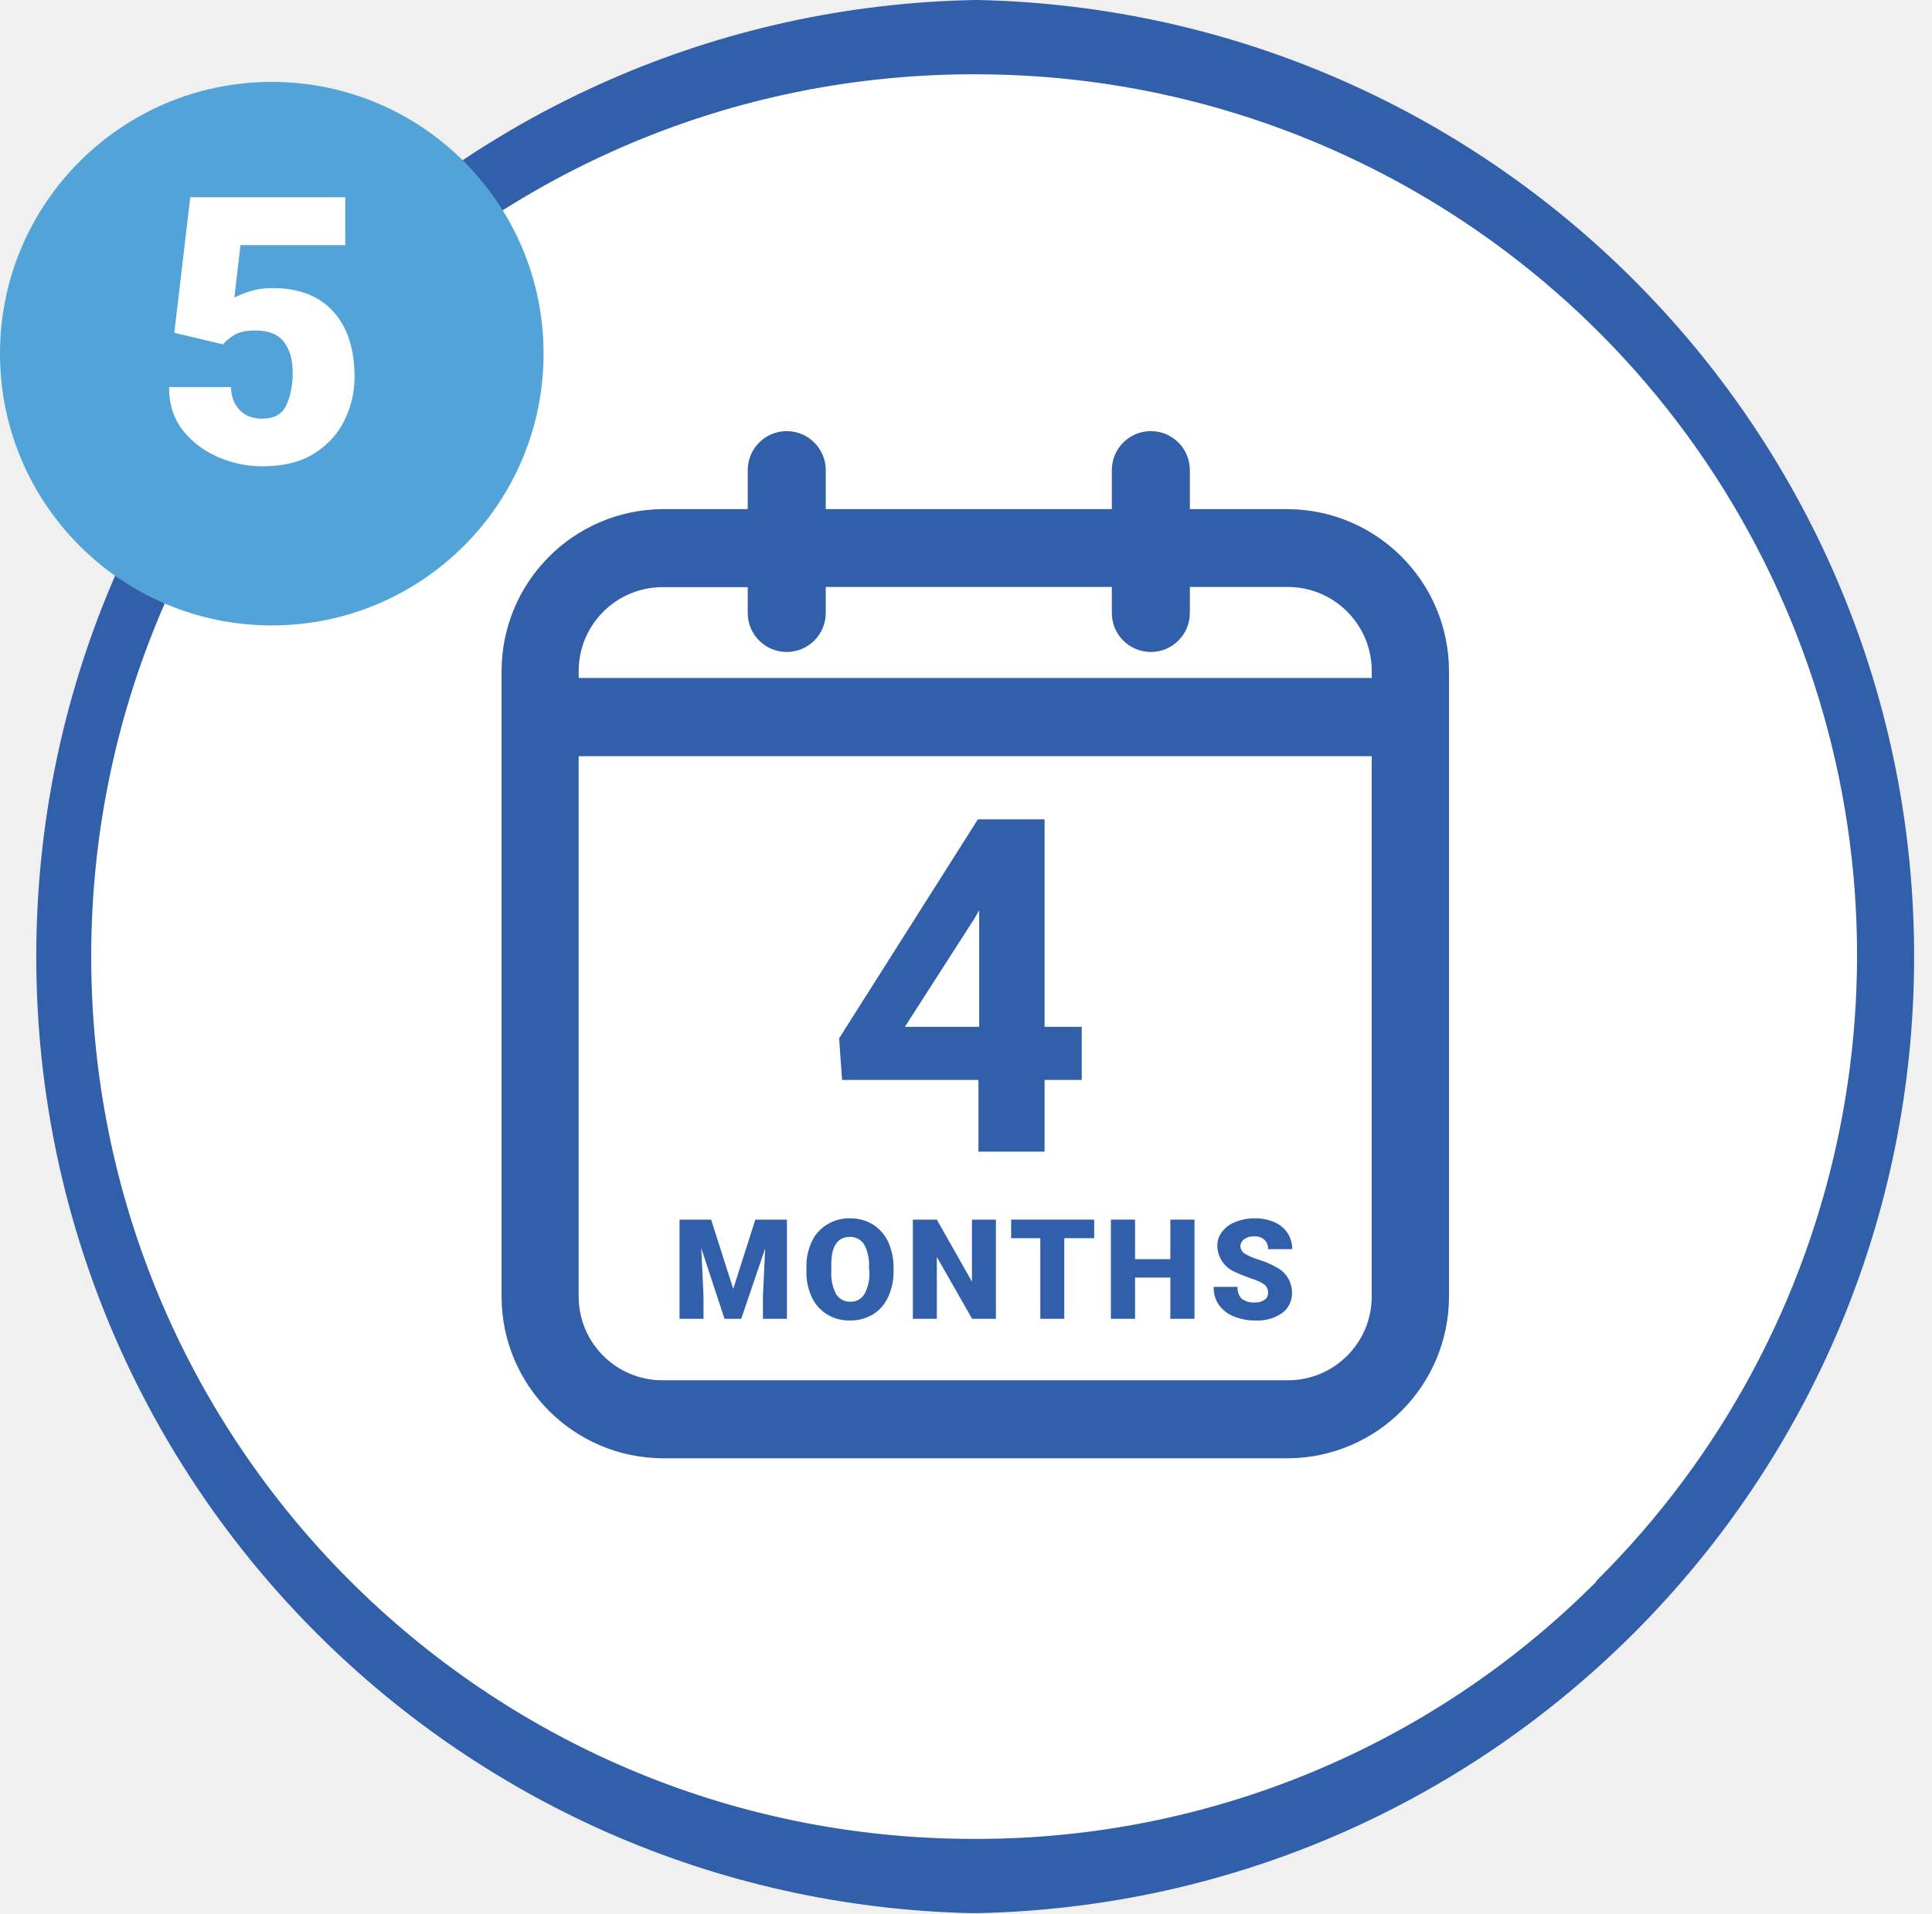
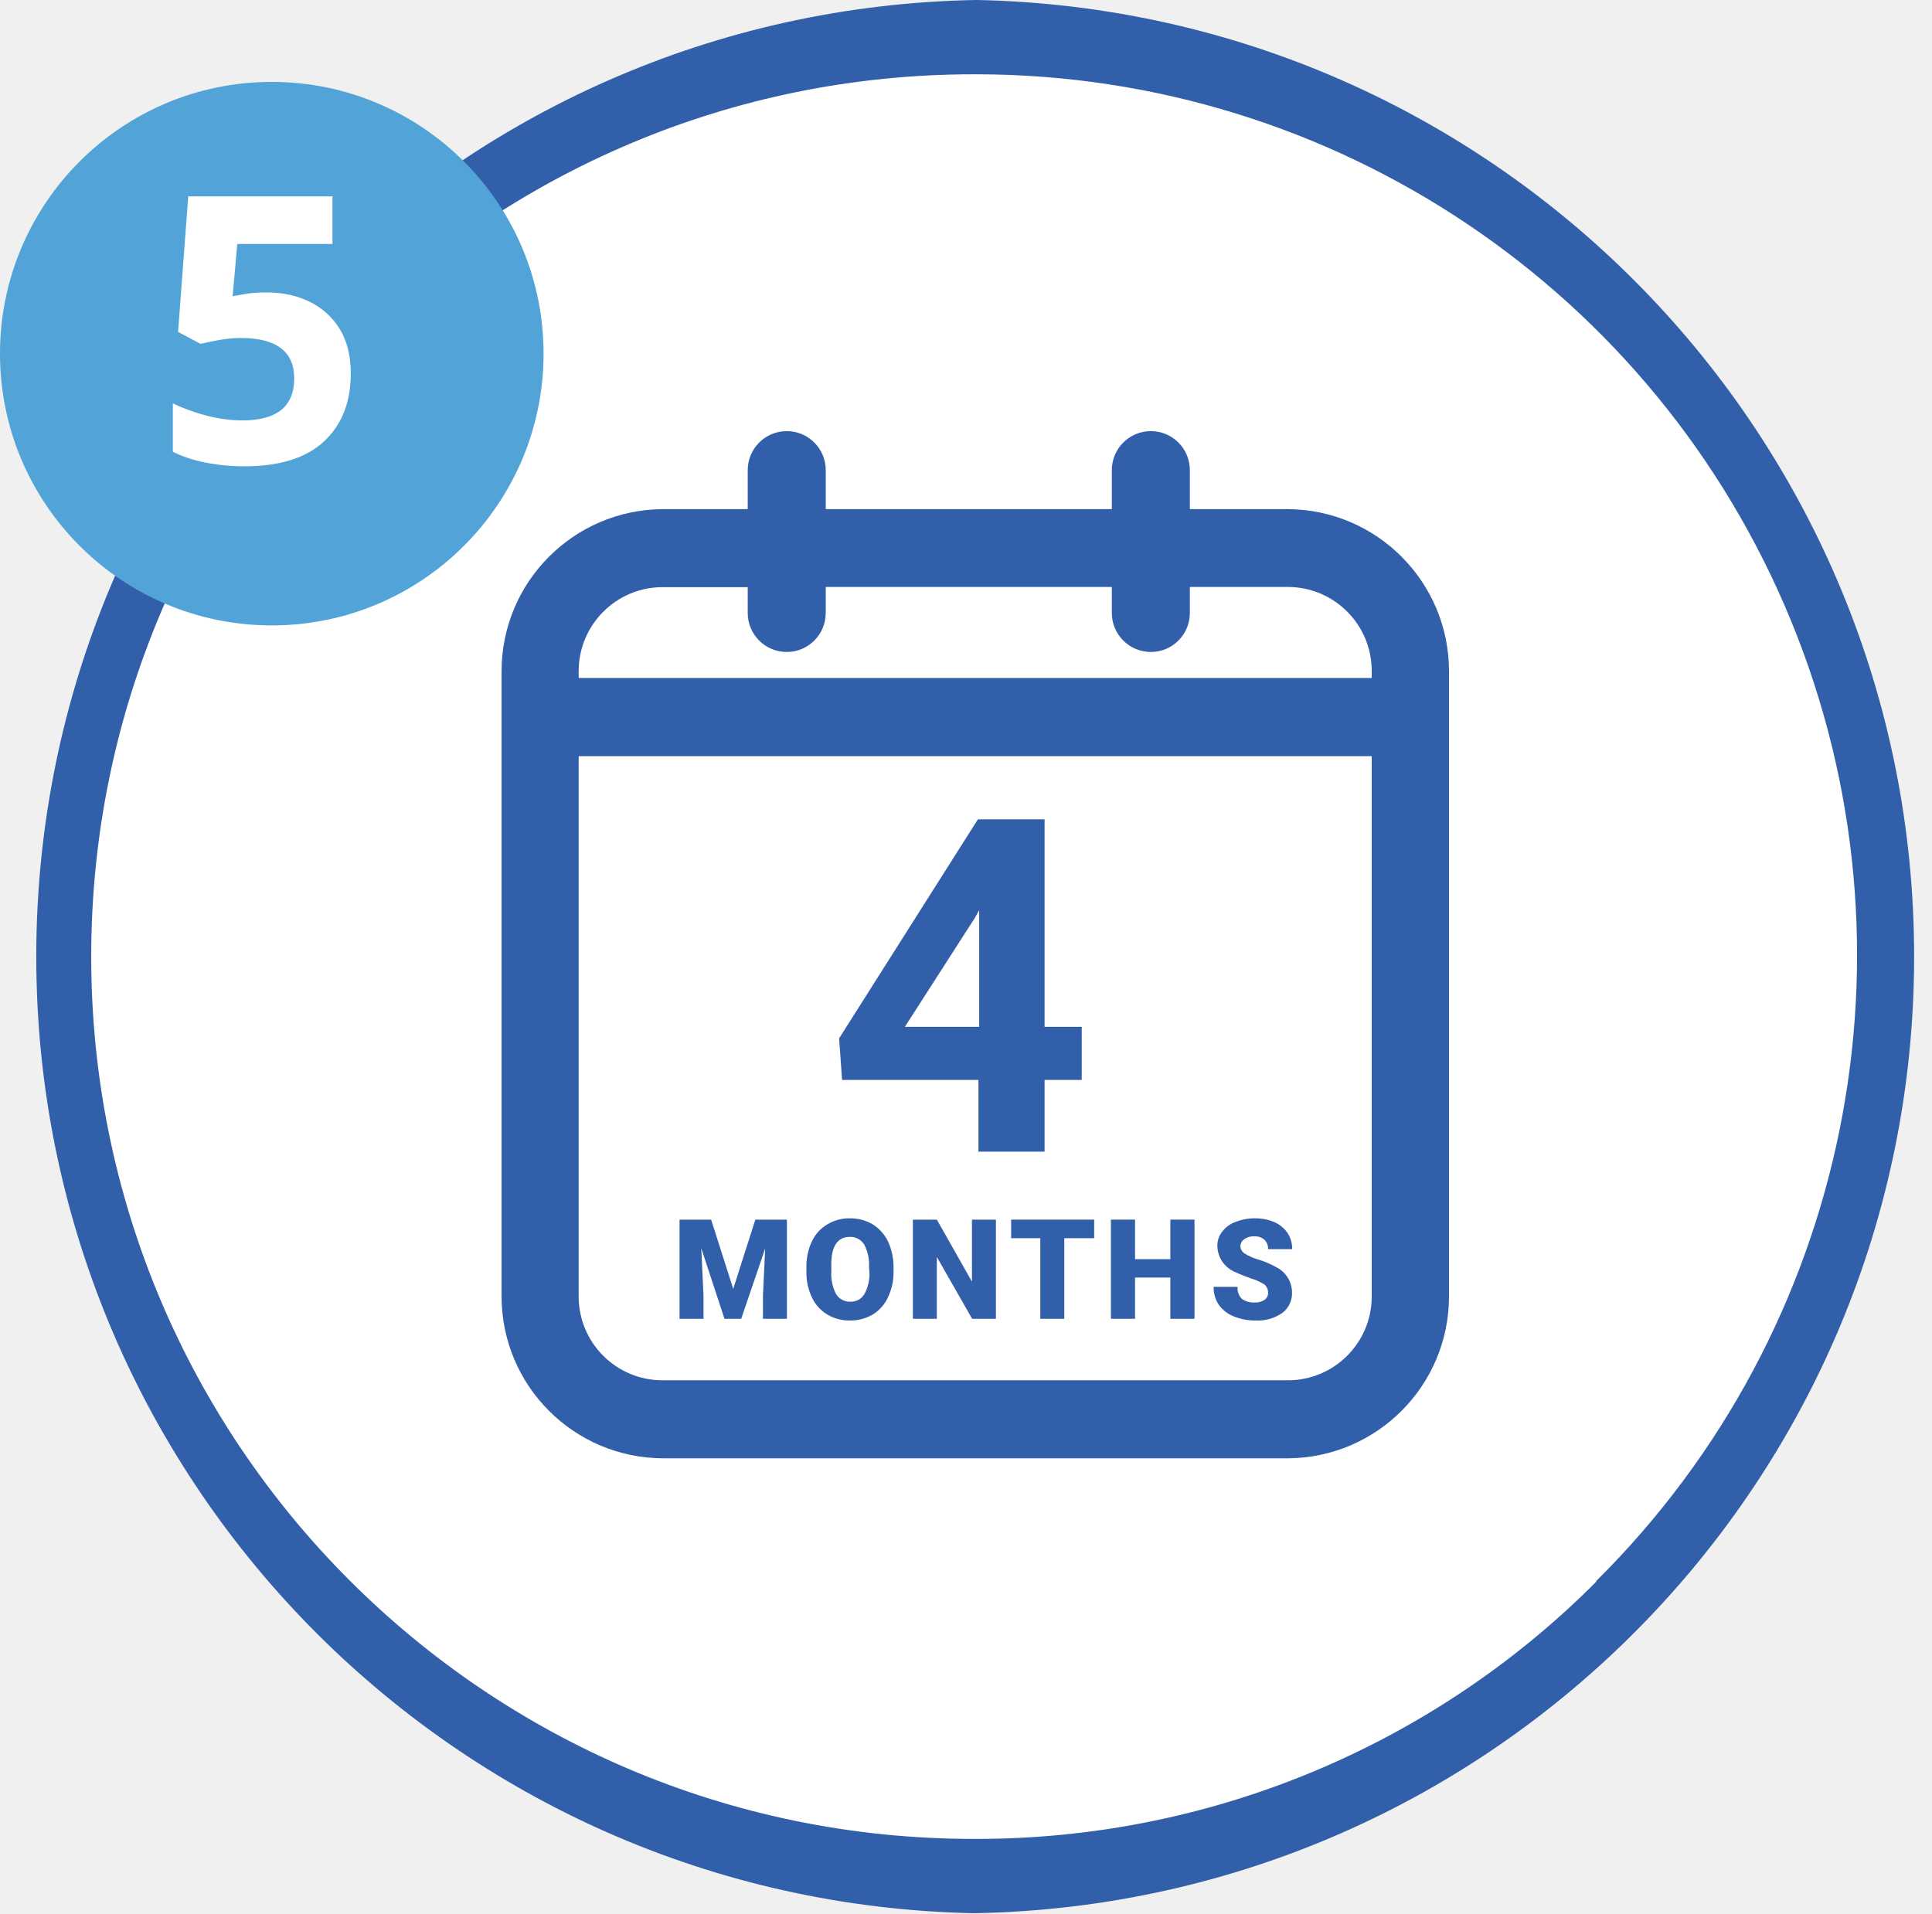
<svg xmlns="http://www.w3.org/2000/svg" id="Layer_1" data-name="Layer 1" viewBox="0 0 104 103.01">
  <circle cx="52.17" cy="51.5" r="48.17" fill="#fff" />
  <path d="M52.61,0h-.09a51.51,51.51,0,0,0-.14,103h.09A51.51,51.51,0,0,0,52.61,0ZM85.93,85.15A47.06,47.06,0,0,1,52.53,99h-.17A47.47,47.47,0,0,1,52.46,4h.17a47.43,47.43,0,0,1,33.3,81.11Z" fill="#315FAA" />
  <path d="M69.33,27.41H64.05v-2.1a2.1,2.1,0,0,0-4.2,0v2.1H44.45v-2.1a2.1,2.1,0,0,0-4.2,0v2.1H35.66A8.73,8.73,0,0,0,27,36.13V69.8a8.72,8.72,0,0,0,8.71,8.71H69.33A8.72,8.72,0,0,0,78,69.8V36.13A8.73,8.73,0,0,0,69.33,27.41Zm-33.67,4.2h4.59V33a2.1,2.1,0,0,0,4.2,0v-1.4h15.4V33a2.1,2.1,0,0,0,4.2,0v-1.4h5.28a4.52,4.52,0,0,1,4.51,4.52v.38H31.15v-.38A4.52,4.52,0,0,1,35.66,31.61Zm33.67,42.7H35.66a4.51,4.51,0,0,1-4.51-4.51V40.71H73.84V69.8A4.51,4.51,0,0,1,69.33,74.31Z" fill="#315FAA" />
  <path d="M56.23,55.28h2v2.86h-2V62H52.67V58.14H45.33l-.16-2.24,7.47-11.79h3.59Zm-7.52,0h4V49l-.23.41Z" fill="#315FAA" />
  <path d="M38.28,65.66l1.19,3.73,1.19-3.73h1.7V71H41.07V69.77l.12-2.56L39.9,71H39L37.75,67.2l.12,2.57V71H36.58V65.66Z" fill="#315FAA" />
  <path d="M48.1,68.45a3.12,3.12,0,0,1-.3,1.39,2.12,2.12,0,0,1-.82.93,2.36,2.36,0,0,1-1.22.32,2.29,2.29,0,0,1-1.21-.31,2.13,2.13,0,0,1-.83-.9,3.05,3.05,0,0,1-.31-1.35v-.3a3.12,3.12,0,0,1,.29-1.39,2.07,2.07,0,0,1,.83-.92,2.25,2.25,0,0,1,1.22-.33,2.36,2.36,0,0,1,1.22.32,2.25,2.25,0,0,1,.83.92,3.32,3.32,0,0,1,.3,1.37Zm-1.32-.22A2.35,2.35,0,0,0,46.52,67a.88.88,0,0,0-.77-.41c-.65,0-1,.48-1,1.46v.39A2.36,2.36,0,0,0,45,69.66a.87.87,0,0,0,.78.42.84.84,0,0,0,.75-.41,2.22,2.22,0,0,0,.27-1.2Z" fill="#315FAA" />
  <path d="M53.61,71H52.33l-1.9-3.33V71H49.14V65.66h1.29L52.32,69V65.66h1.29Z" fill="#315FAA" />
  <path d="M58.9,66.66H57.29V71H56V66.66H54.43v-1H58.9Z" fill="#315FAA" />
  <path d="M64.3,71H63V68.78h-1.9V71h-1.3V65.66h1.3v2.13H63V65.66H64.3Z" fill="#315FAA" />
  <path d="M68.26,69.59a.56.56,0,0,0-.2-.44,2.69,2.69,0,0,0-.71-.32c-.33-.12-.61-.23-.82-.33a1.55,1.55,0,0,1-1-1.41,1.2,1.2,0,0,1,.26-.78,1.56,1.56,0,0,1,.73-.53,2.8,2.8,0,0,1,1.07-.19,2.59,2.59,0,0,1,1,.2,1.69,1.69,0,0,1,.72.59,1.58,1.58,0,0,1,.25.87H68.26a.66.66,0,0,0-.2-.51.77.77,0,0,0-.54-.18.86.86,0,0,0-.55.16.47.47,0,0,0-.2.38.5.5,0,0,0,.22.38,3,3,0,0,0,.78.34,4.67,4.67,0,0,1,.91.39,1.53,1.53,0,0,1,.87,1.38,1.31,1.31,0,0,1-.53,1.1,2.33,2.33,0,0,1-1.45.4,3,3,0,0,1-1.18-.23,1.8,1.8,0,0,1-.8-.64,1.66,1.66,0,0,1-.26-.94h1.29a.83.83,0,0,0,.22.64,1.1,1.1,0,0,0,.73.2.82.82,0,0,0,.5-.14A.44.44,0,0,0,68.26,69.59Z" fill="#315FAA" />
  <circle cx="14.63" cy="19.04" r="14.63" fill="#52A3D8" />
-   <text transform="translate(8.32 24.9)" font-size="20.07" fill="#fff" font-family="Roboto-Black, Roboto" font-weight="800" letter-spacing="0.05em">5</text>
+   <text transform="translate(8.32 24.9)" font-size="20.07" fill="#fff" font-family="Metropolis-Black, Metropolis" font-weight="800" letter-spacing="0.05em">5</text>
</svg>
